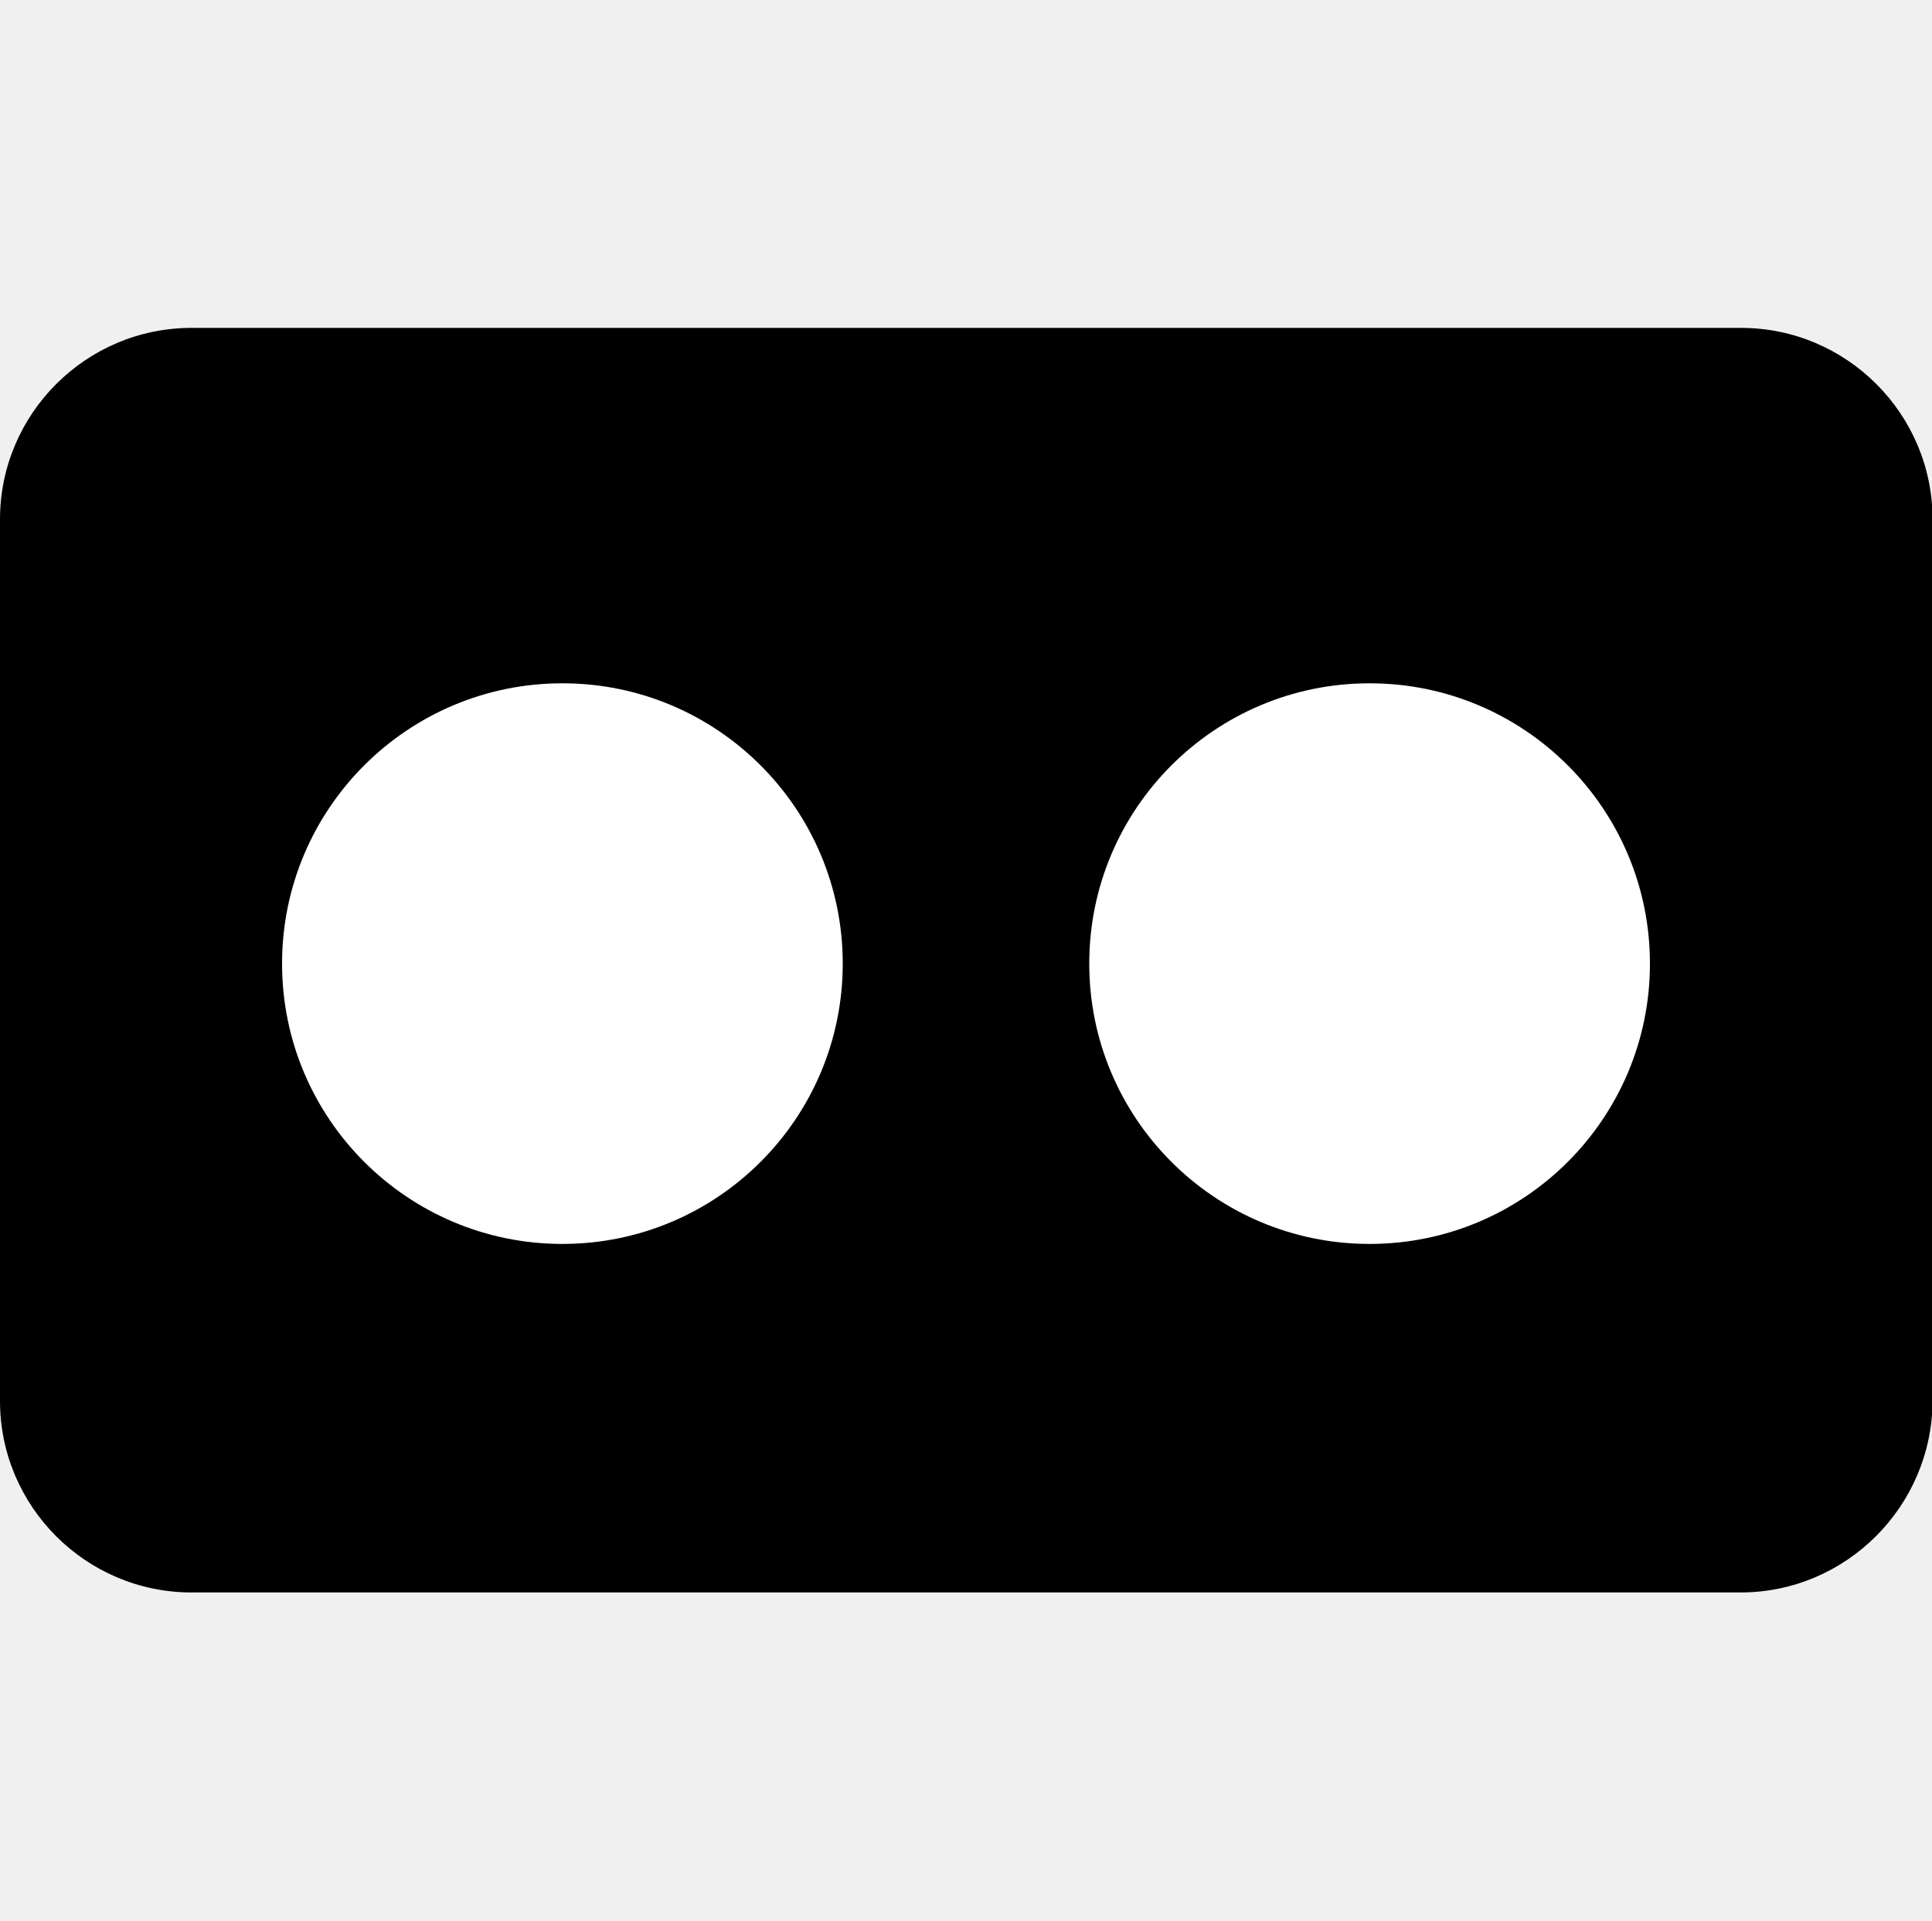
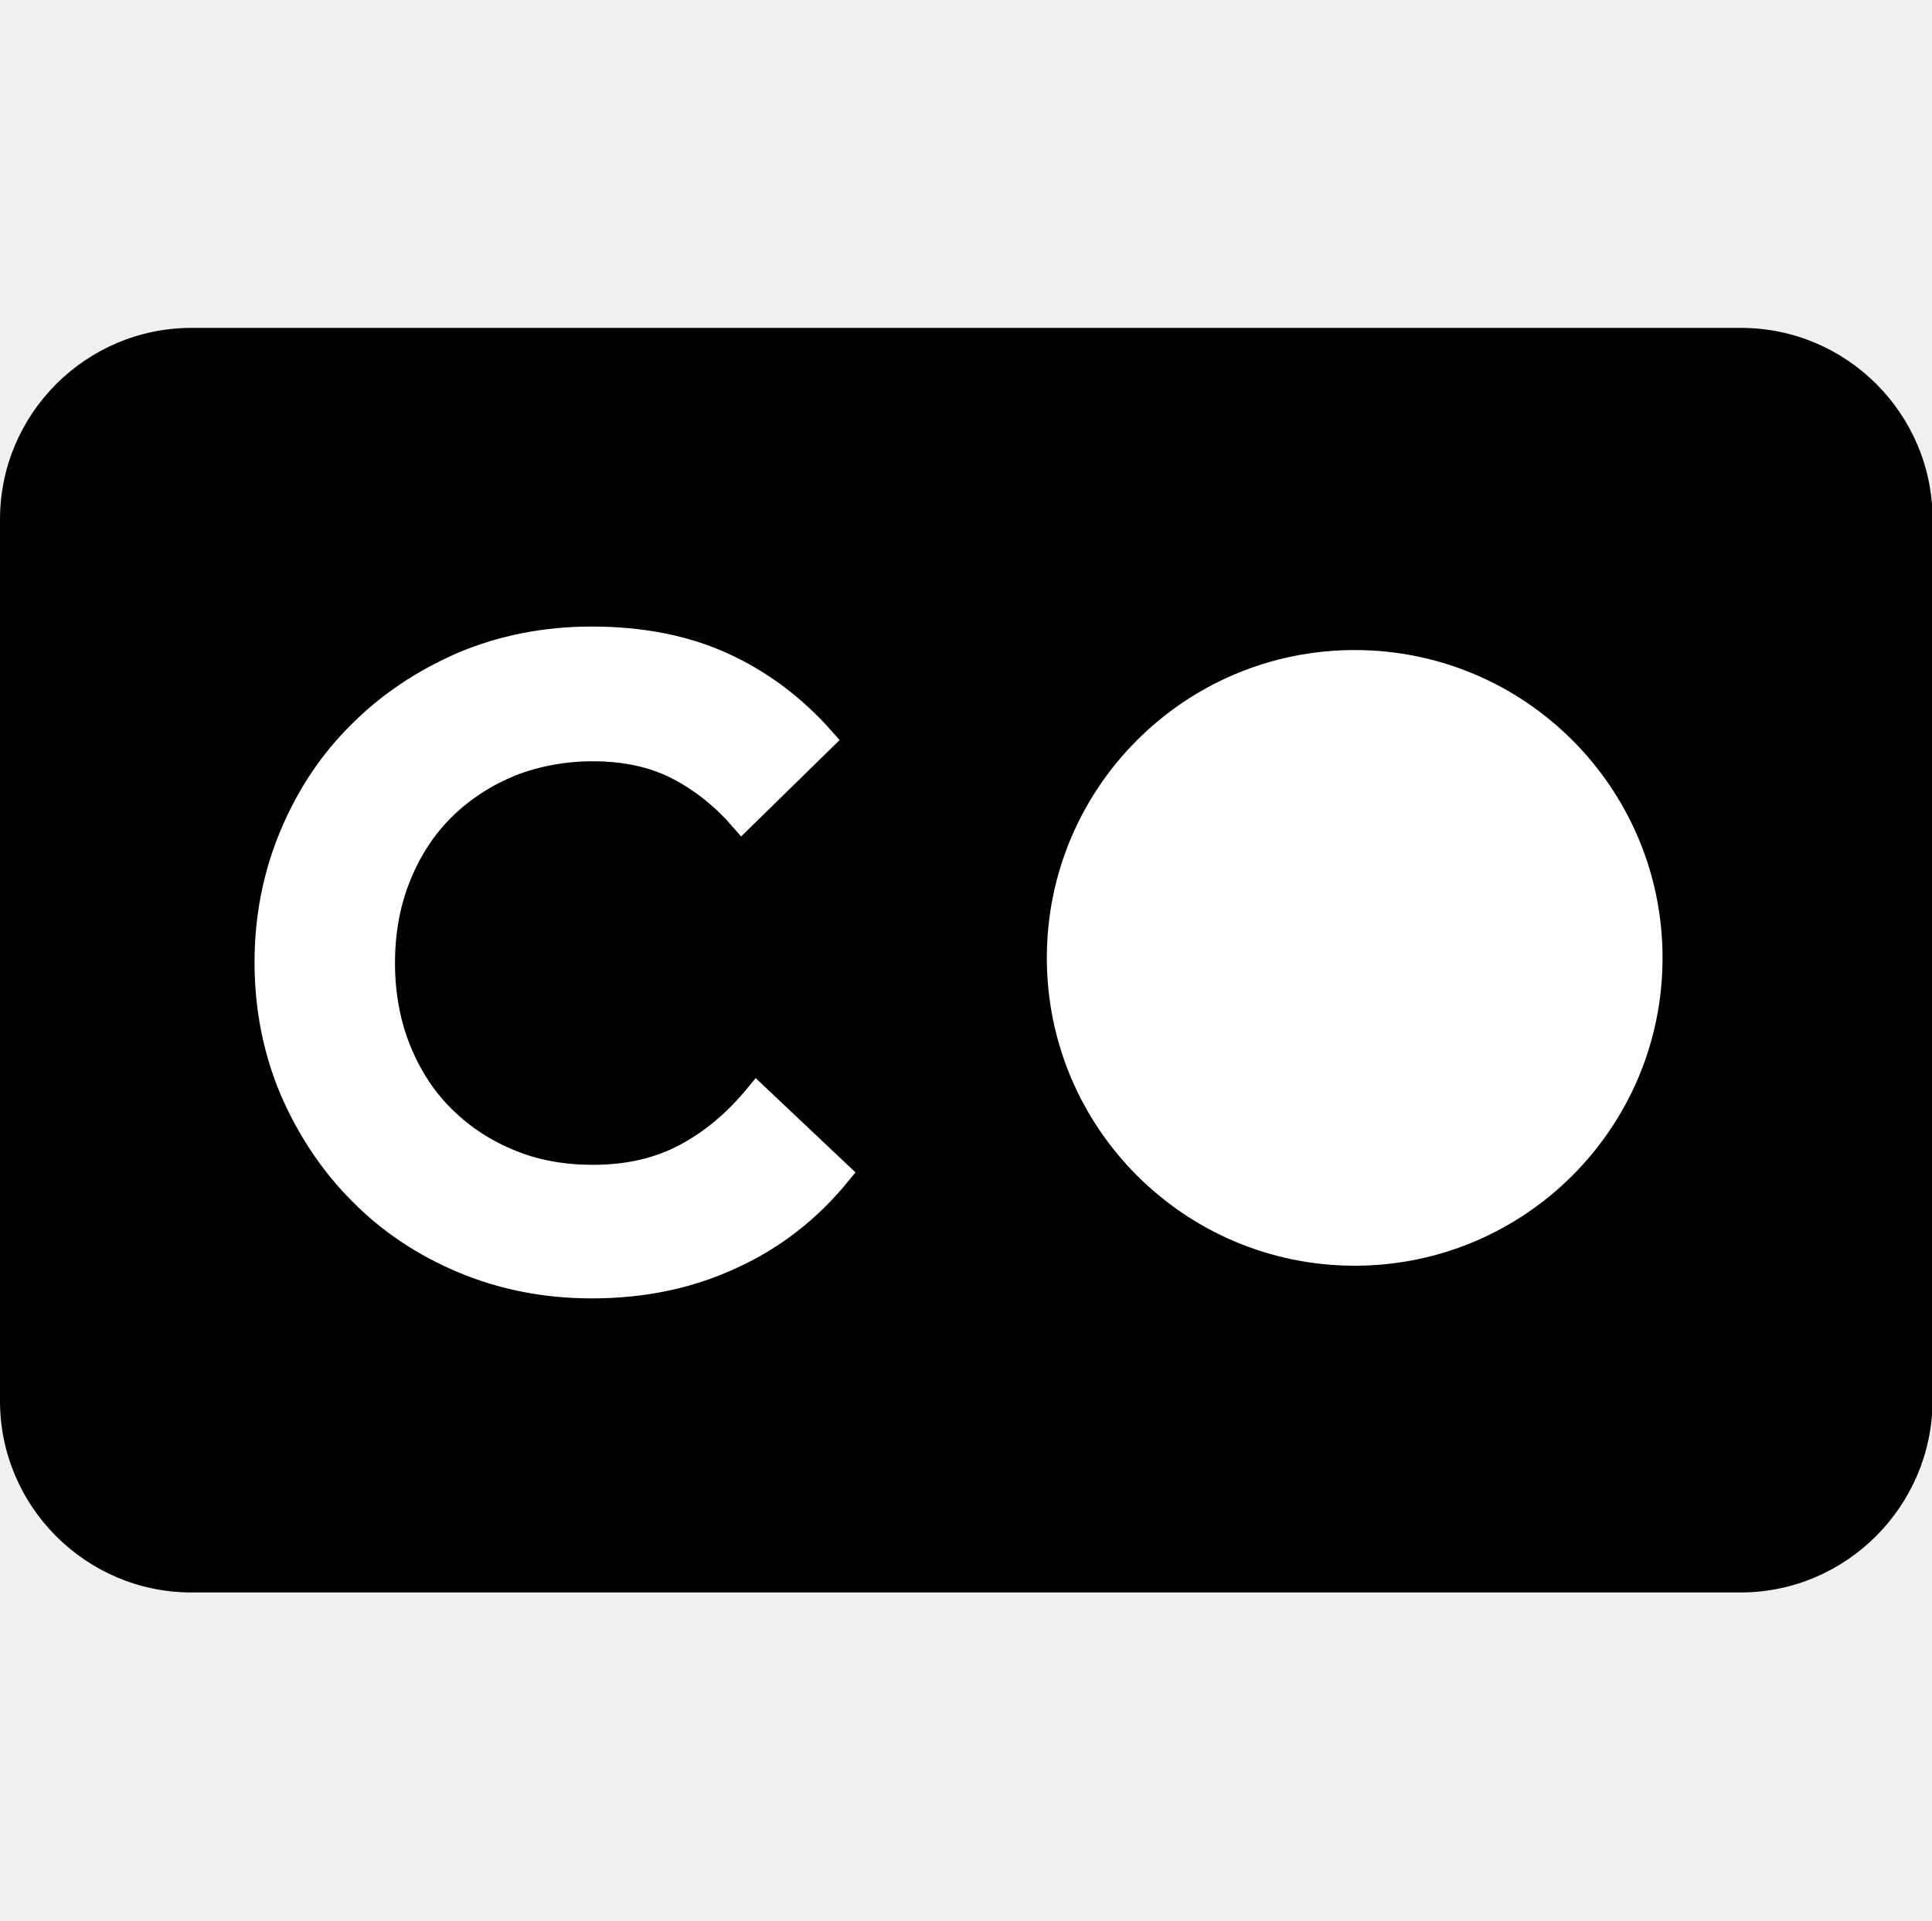
<svg xmlns="http://www.w3.org/2000/svg" version="1.1" id="Layer_1" x="0px" y="0px" viewBox="0 0 337 335" style="enable-background:new 0 0 337 335;" xml:space="preserve">
  <style type="text/css">
	.st0{display:none;fill:#5421F4;}
	.st1{display:none;opacity:0.8;fill:#FF0A7E;}
	.st2{display:none;opacity:0.8;}
	.st3{display:inline;}
	.st4{fill:#9B00C8;}
	.st5{fill:#00EFE2;}
- 	.st6{fill:#FFFFFF;}
+ 	.st6{display:none;fill:#FFFFFF;}
+ 	.st7{fill:#FFFFFF;}
+ 	.st8{display:none;fill:#97D3D1;}
+ 	.st9{font-family:'ProductSans-Bold';}
+ 	.st10{font-size:132.25px;}
+ 	.st11{fill:#FFFFFF;stroke:#FFFFFF;stroke-width:4;stroke-linecap:square;stroke-miterlimit:10;}
</style>
  <path class="st0" d="M136.9,325.1l-57.3-23.2C15.1,275.7-16.2,201.5,9.9,136.9l23.2-57.3C59.3,15.1,133.5-16.2,198.1,9.9l57.3,23.2  c64.5,26.2,95.9,100.4,69.7,164.9l-23.2,57.3C275.7,319.9,201.5,351.2,136.9,325.1z" />
  <g>
    <g>
      <path class="st1" d="M244.2,307.6c-18.8,8.6-40.4,12.9-64.9,12.9c-22.3,0-42.9-3.7-61.9-11c-18.9-7.4-35.3-17.8-49.2-31.2    c-13.9-13.5-24.8-29.6-32.7-48.4c-7.9-18.8-11.8-39.5-11.8-62.1c0-23.1,4-44.1,12-62.9c8-18.8,19.1-34.8,33.3-48    c14.2-13.2,30.8-23.3,49.8-30.4c19.1-7.1,39.6-10.6,61.7-10.6c20.4,0,40.5,3.6,60.2,10.8c4.7,1.7,9.2,3.6,13.4,5.7    c19.9,9.8,24.2,36.3,8.5,52l0,0c-10.4,10.4-26.4,12.6-39.1,5.2c-2.5-1.5-5.1-2.8-7.9-3.9c-10.6-4.4-21.5-6.5-32.7-6.5    c-12.2,0-23.5,2.2-33.7,6.7c-10.2,4.5-19,10.7-26.3,18.6c-7.4,7.9-13.1,17.2-17.1,28c-4.1,10.8-6.1,22.5-6.1,35.3    c0,13.1,2,25,6.1,35.9c4.1,10.9,9.7,20.2,16.9,28c7.2,7.8,15.9,13.8,25.9,18.2c10.1,4.4,21.1,6.5,33.1,6.5c13.9,0,26-2.7,36.3-8.2    c2.3-1.2,4.5-2.5,6.6-3.8c12.7-8.3,29.3-7.1,40.3,3.3l0.3,0.3c15.6,14.6,13,40.1-5.2,51.3C255,302.2,249.7,305,244.2,307.6z" />
      <g class="st2">
        <g class="st3">
          <path class="st4" d="M272.8,293.8c-18.8,8.6-40.4,12.9-64.9,12.9c-22.3,0-42.9-3.7-61.9-11c-18.9-7.4-35.3-17.8-49.2-31.2      C82.9,250.9,72,234.8,64.1,216c-7.9-18.8-11.8-39.5-11.8-62.1c0-23.1,4-44.1,12-62.9c8-18.8,19.1-34.8,33.3-48      c14.2-13.2,30.8-23.3,49.8-30.4C166.5,5.6,187,2,209.1,2c20.4,0,40.5,3.6,60.2,10.8c4.7,1.7,9.2,3.6,13.4,5.7      c19.9,9.8,24.2,36.3,8.5,52l0,0c-10.4,10.4-26.4,12.6-39.1,5.2c-2.5-1.5-5.1-2.8-7.9-3.9c-10.6-4.4-21.5-6.5-32.7-6.5      c-12.2,0-23.5,2.2-33.7,6.7c-10.2,4.5-19,10.7-26.3,18.6c-7.4,7.9-13.1,17.2-17.1,28c-4.1,10.8-6.1,22.5-6.1,35.3      c0,13.1,2,25,6.1,35.9c4.1,10.9,9.7,20.2,16.9,28c7.2,7.8,15.9,13.8,25.9,18.2c10.1,4.4,21.1,6.5,33.1,6.5      c13.9,0,26-2.7,36.3-8.2c2.3-1.2,4.5-2.5,6.6-3.8c12.7-8.3,29.3-7.1,40.3,3.3l0.3,0.3c15.6,14.6,13,40.1-5.2,51.3      C283.6,288.4,278.3,291.2,272.8,293.8z" />
        </g>
      </g>
      <g class="st2">
        <g class="st3">
          <path class="st5" d="M291.7,320.6c-18.8,8.6-40.4,12.9-64.9,12.9c-22.3,0-42.9-3.7-61.9-11c-18.9-7.4-35.3-17.8-49.2-31.2      c-13.9-13.5-24.8-29.6-32.7-48.4c-7.9-18.8-11.8-39.5-11.8-62.1c0-23.1,4-44.1,12-62.9c8-18.8,19.1-34.8,33.3-48      c14.2-13.2,30.8-23.3,49.8-30.4c19.1-7.1,39.6-10.6,61.7-10.6c20.4,0,40.5,3.6,60.2,10.8c4.7,1.7,9.2,3.6,13.4,5.7      c19.9,9.8,24.2,36.3,8.5,52l0,0c-10.4,10.4-26.4,12.6-39.1,5.2c-2.5-1.5-5.1-2.8-7.9-3.9c-10.6-4.4-21.5-6.5-32.7-6.5      c-12.2,0-23.5,2.2-33.7,6.7c-10.2,4.5-19,10.7-26.3,18.6c-7.4,7.9-13.1,17.2-17.1,28c-4.1,10.8-6.1,22.5-6.1,35.3      c0,13.1,2,25,6.1,35.9c4.1,10.9,9.7,20.2,16.9,28c7.2,7.8,15.9,13.8,25.9,18.2c10.1,4.4,21.1,6.5,33.1,6.5      c13.9,0,26-2.7,36.3-8.2c2.3-1.2,4.5-2.5,6.6-3.8c12.7-8.3,29.3-7.1,40.3,3.3l0.3,0.3c15.6,14.6,13,40.1-5.2,51.3      C302.5,315.3,297.2,318.1,291.7,320.6z" />
        </g>
      </g>
    </g>
  </g>
  <path d="M303.6,277.8H33.4C15,277.8,0,262.8,0,244.4V90.6c0-18.4,15-33.4,33.4-33.4h270.3c18.4,0,33.4,15,33.4,33.4v153.8  C337,262.8,322,277.8,303.6,277.8z" />
  <circle class="st6" cx="98.1" cy="168.1" r="48.9" />
-   <circle class="st6" cx="238.9" cy="168.1" r="48.9" />
+   <circle class="st6" cx="98.1" cy="168.1" r="48.9" />
+   <circle class="st7" cx="236.3" cy="167.1" r="53.7" />
+   <text transform="matrix(1.0507 0 0 1 45.0122 214.9395)" class="st8 st9 st10">C</text>
+   <g>
+     <g>
+       <path class="st11" d="M146.5,204.7c-5.3,6.5-11.6,11.4-18.9,14.7c-7.3,3.4-15.4,5.1-24.4,5.1c-8.1,0-15.6-1.5-22.5-4.4    c-6.9-2.9-12.9-6.9-17.9-12c-5-5-9-11-12-17.9c-2.9-6.9-4.4-14.3-4.4-22.3c0-8,1.5-15.4,4.4-22.3c2.9-6.9,6.9-12.9,12-17.9    c5-5,11-9,17.9-12c6.9-2.9,14.4-4.4,22.5-4.4c8.7,0,16.3,1.5,22.9,4.5c6.6,3,12.5,7.4,17.6,13.2L129.4,143    c-3.2-3.7-6.9-6.7-11.1-8.9c-4.2-2.2-9.2-3.3-14.9-3.3c-5,0-9.8,0.9-14.2,2.6c-4.4,1.8-8.3,4.3-11.6,7.5    c-3.3,3.2-5.9,7.1-7.8,11.7c-1.9,4.6-2.9,9.7-2.9,15.4c0,5.6,1,10.8,2.9,15.4c1.9,4.6,4.5,8.5,7.8,11.7c3.3,3.2,7.1,5.7,11.6,7.5    c4.4,1.8,9.2,2.6,14.2,2.6c6.1,0,11.4-1.2,16.1-3.7c4.7-2.5,8.8-6,12.5-10.5L146.5,204.7z" />
+     </g>
+   </g>
</svg>
